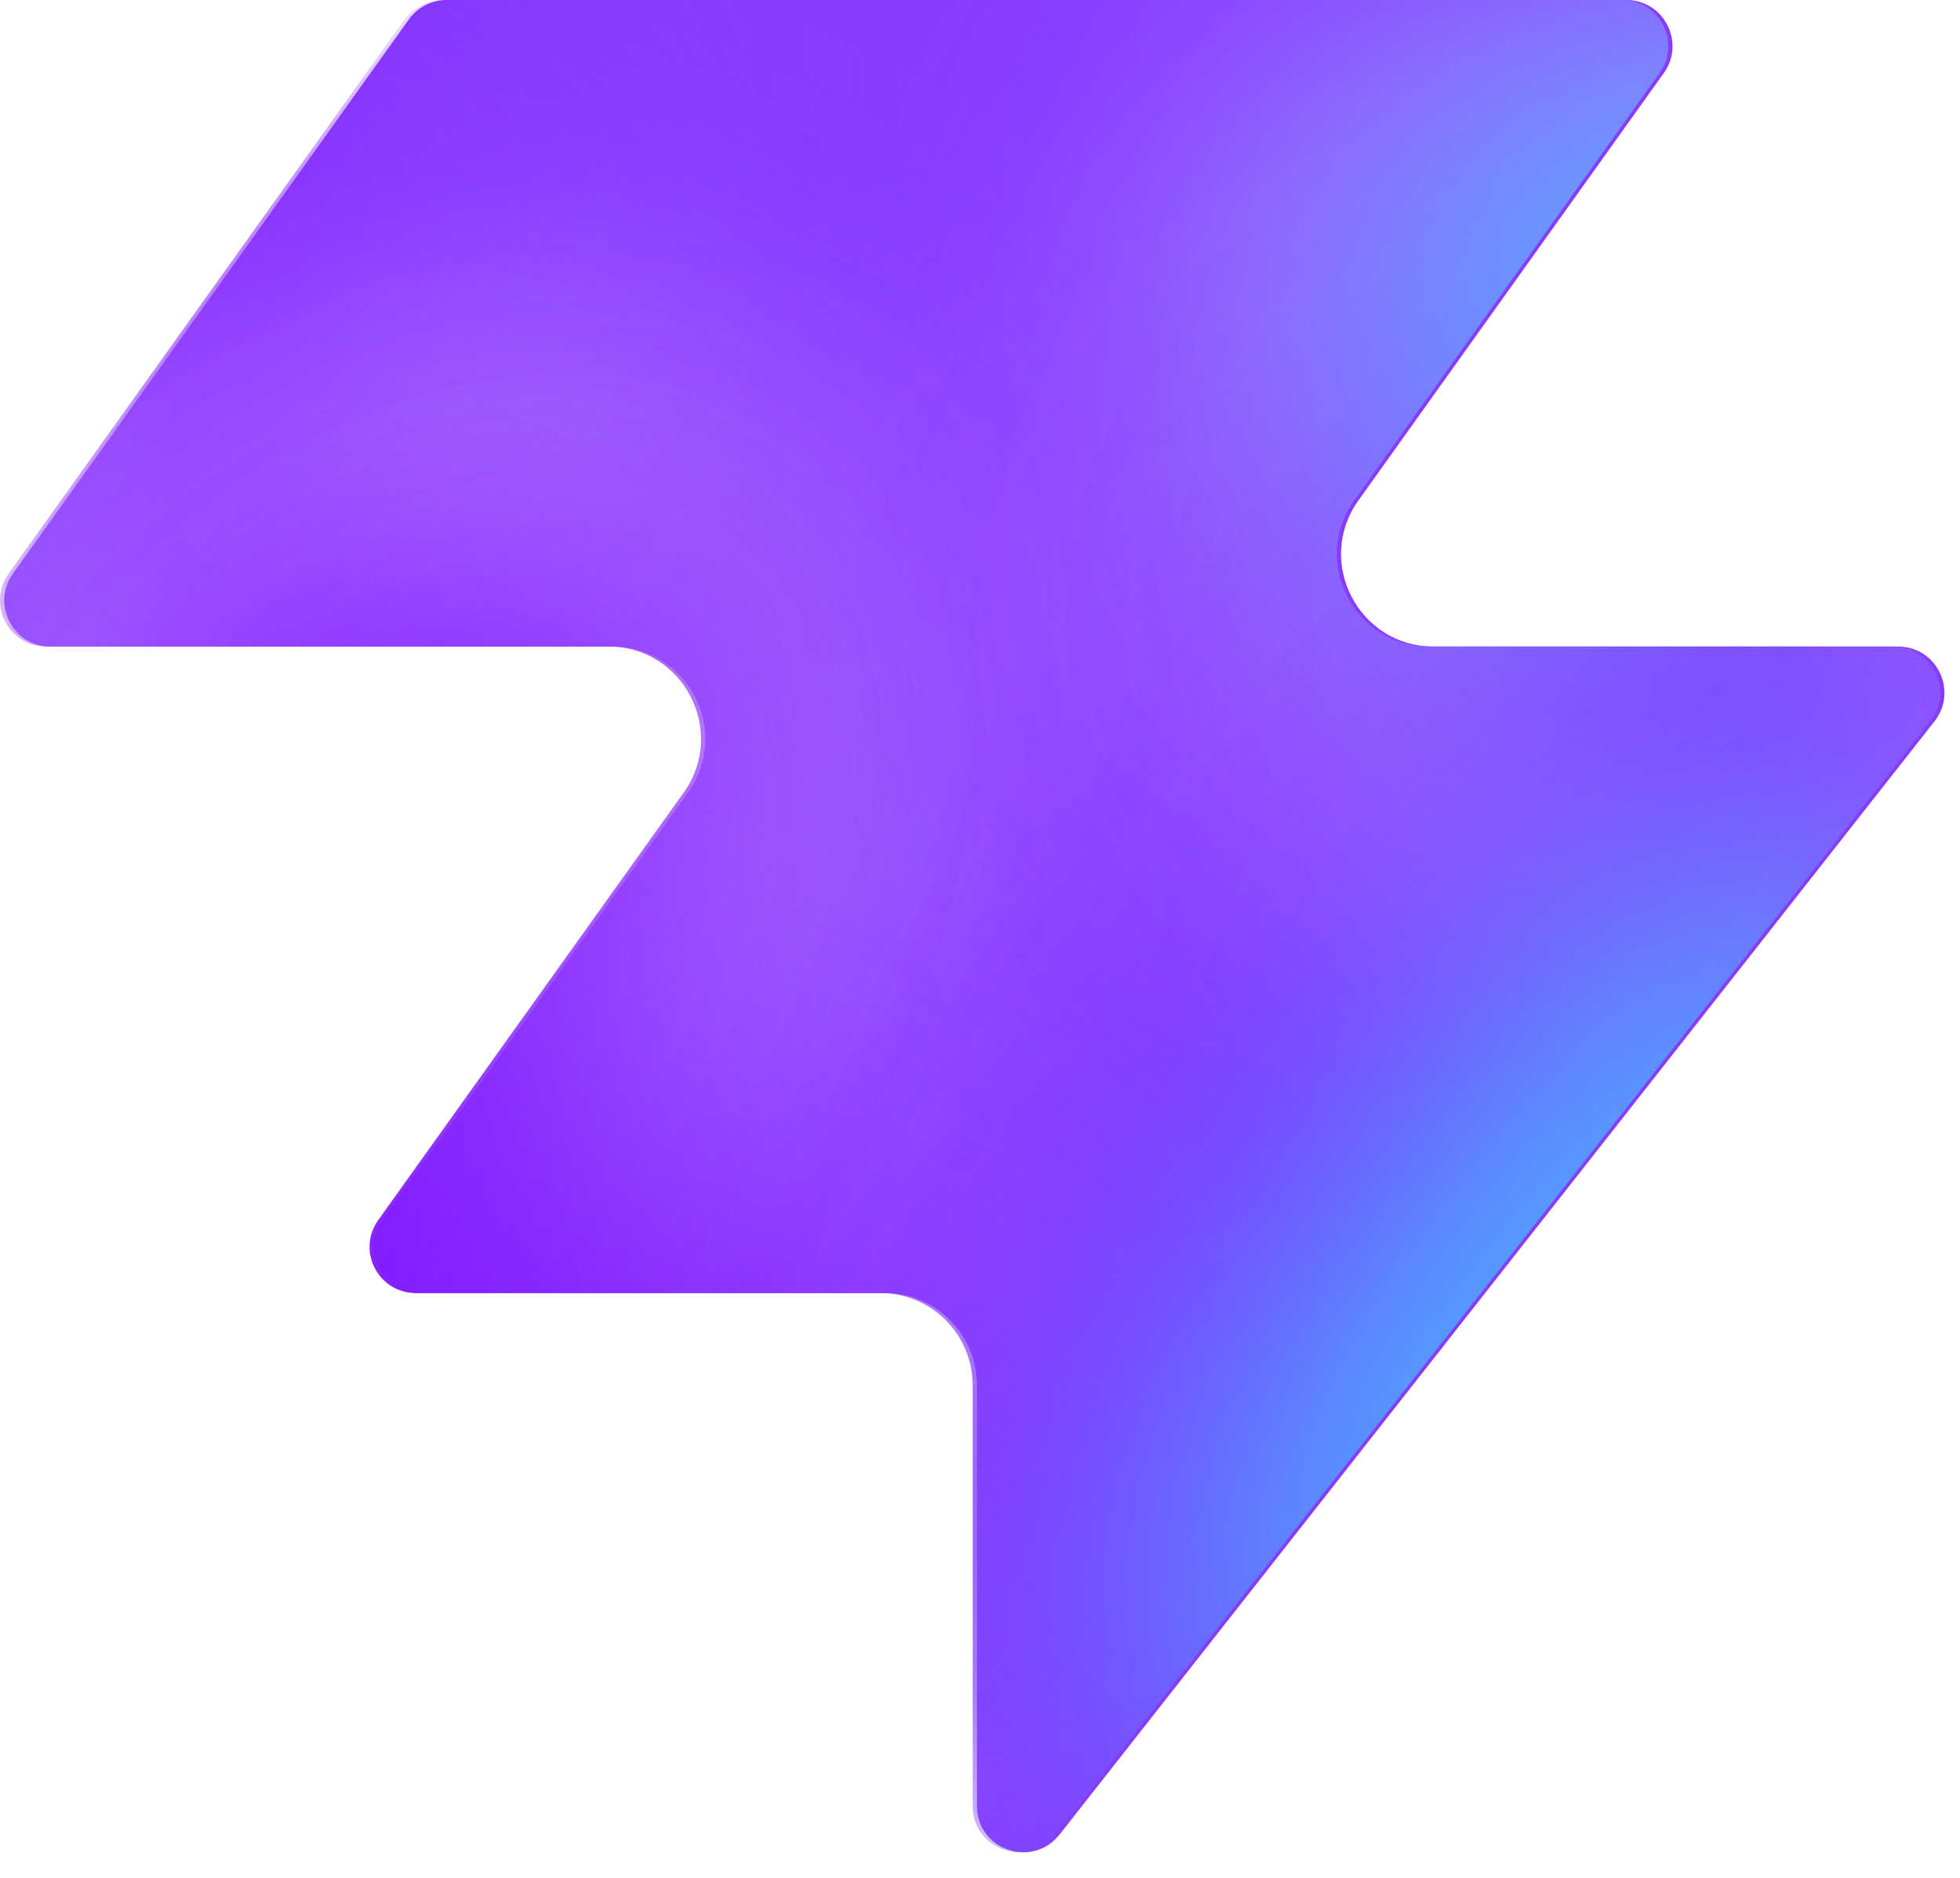
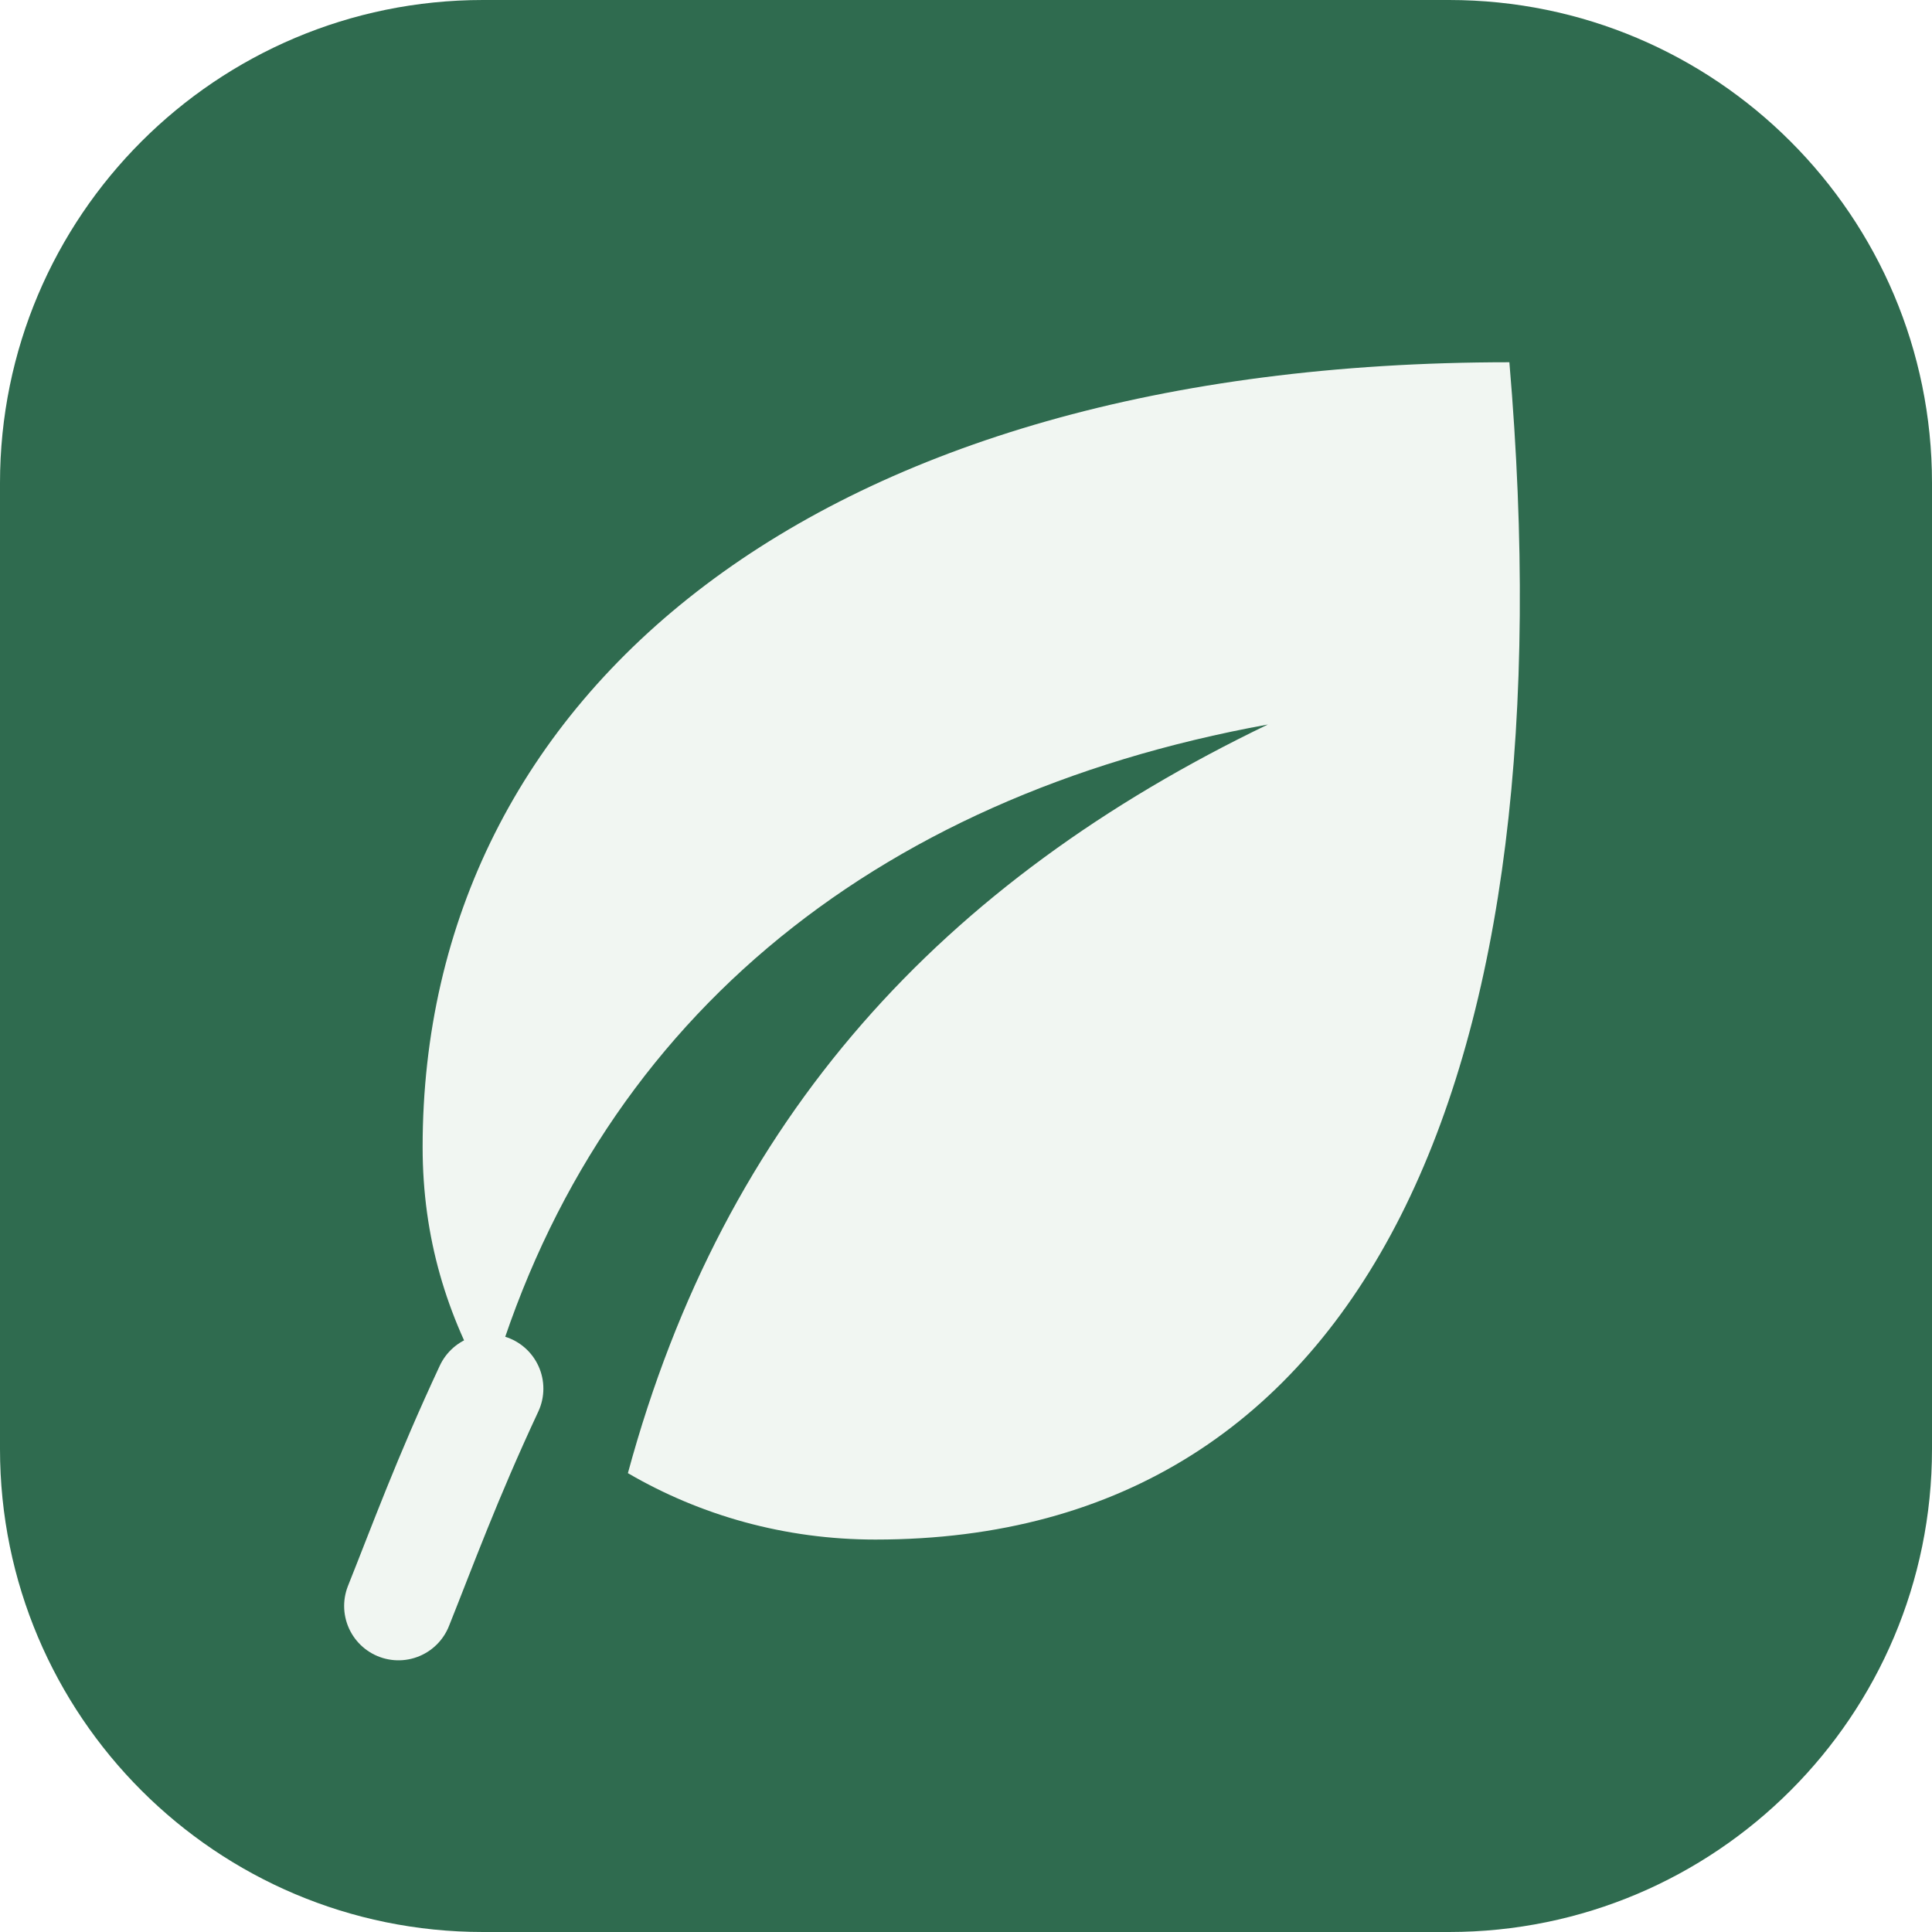
- <svg xmlns="http://www.w3.org/2000/svg" width="48" height="46" fill="none" viewBox="0 0 48 46">
-   <path fill="#863bff" d="M25.946 44.938c-.664.845-2.021.375-2.021-.698V33.937a2.26 2.26 0 0 0-2.262-2.262H10.287c-.92 0-1.456-1.04-.92-1.788l7.48-10.471c1.07-1.497 0-3.578-1.842-3.578H1.237c-.92 0-1.456-1.04-.92-1.788L10.013.474c.214-.297.556-.474.92-.474h28.894c.92 0 1.456 1.04.92 1.788l-7.48 10.471c-1.07 1.498 0 3.579 1.842 3.579h11.377c.943 0 1.473 1.088.89 1.83L25.947 44.94z" style="fill:#863bff;fill:color(display-p3 .525 .23 1);fill-opacity:1" />
-   <mask id="a" width="48" height="46" x="0" y="0" maskUnits="userSpaceOnUse" style="mask-type:alpha">
-     <path fill="#000" d="M25.842 44.938c-.664.844-2.021.375-2.021-.698V33.937a2.26 2.26 0 0 0-2.262-2.262H10.183c-.92 0-1.456-1.04-.92-1.788l7.48-10.471c1.07-1.498 0-3.579-1.842-3.579H1.133c-.92 0-1.456-1.04-.92-1.787L9.91.473c.214-.297.556-.474.92-.474h28.894c.92 0 1.456 1.04.92 1.788l-7.48 10.471c-1.07 1.498 0 3.578 1.842 3.578h11.377c.943 0 1.473 1.088.89 1.832L25.843 44.94z" style="fill:#000;fill-opacity:1" />
-   </mask>
-   <g mask="url(#a)">
-     <g filter="url(#b)">
-       <ellipse cx="5.508" cy="14.704" fill="#ede6ff" rx="5.508" ry="14.704" style="fill:#ede6ff;fill:color(display-p3 .927 .903 1);fill-opacity:1" transform="matrix(.00324 1 1 -.00324 -4.47 31.516)" />
-     </g>
-     <g filter="url(#c)">
-       <ellipse cx="10.399" cy="29.851" fill="#ede6ff" rx="10.399" ry="29.851" style="fill:#ede6ff;fill:color(display-p3 .927 .903 1);fill-opacity:1" transform="matrix(.00324 1 1 -.00324 -39.328 7.883)" />
-     </g>
-     <g filter="url(#d)">
-       <ellipse cx="5.508" cy="30.487" fill="#7e14ff" rx="5.508" ry="30.487" style="fill:#7e14ff;fill:color(display-p3 .492 .077 1);fill-opacity:1" transform="rotate(89.814 -25.913 -14.639)scale(1 -1)" />
-     </g>
-     <g filter="url(#e)">
-       <ellipse cx="5.508" cy="30.599" fill="#7e14ff" rx="5.508" ry="30.599" style="fill:#7e14ff;fill:color(display-p3 .492 .077 1);fill-opacity:1" transform="rotate(89.814 -32.644 -3.334)scale(1 -1)" />
-     </g>
-     <g filter="url(#f)">
-       <ellipse cx="5.508" cy="30.599" fill="#7e14ff" rx="5.508" ry="30.599" style="fill:#7e14ff;fill:color(display-p3 .492 .077 1);fill-opacity:1" transform="matrix(.00324 1 1 -.00324 -34.34 30.47)" />
-     </g>
-     <g filter="url(#g)">
-       <ellipse cx="14.072" cy="22.078" fill="#ede6ff" rx="14.072" ry="22.078" style="fill:#ede6ff;fill:color(display-p3 .927 .903 1);fill-opacity:1" transform="rotate(93.35 24.506 48.493)scale(-1 1)" />
-     </g>
-     <g filter="url(#h)">
-       <ellipse cx="3.47" cy="21.501" fill="#7e14ff" rx="3.47" ry="21.501" style="fill:#7e14ff;fill:color(display-p3 .492 .077 1);fill-opacity:1" transform="rotate(89.009 28.708 47.59)scale(-1 1)" />
-     </g>
-     <g filter="url(#i)">
-       <ellipse cx="3.47" cy="21.501" fill="#7e14ff" rx="3.47" ry="21.501" style="fill:#7e14ff;fill:color(display-p3 .492 .077 1);fill-opacity:1" transform="rotate(89.009 28.708 47.59)scale(-1 1)" />
-     </g>
-     <g filter="url(#j)">
-       <ellipse cx=".387" cy="8.972" fill="#7e14ff" rx="4.407" ry="29.108" style="fill:#7e14ff;fill:color(display-p3 .492 .077 1);fill-opacity:1" transform="rotate(39.51 .387 8.972)" />
-     </g>
-     <g filter="url(#k)">
-       <ellipse cx="47.523" cy="-6.092" fill="#7e14ff" rx="4.407" ry="29.108" style="fill:#7e14ff;fill:color(display-p3 .492 .077 1);fill-opacity:1" transform="rotate(37.892 47.523 -6.092)" />
-     </g>
-     <g filter="url(#l)">
-       <ellipse cx="41.412" cy="6.333" fill="#47bfff" rx="5.971" ry="9.665" style="fill:#47bfff;fill:color(display-p3 .28 .748 1);fill-opacity:1" transform="rotate(37.892 41.412 6.333)" />
-     </g>
-     <g filter="url(#m)">
-       <ellipse cx="-1.879" cy="38.332" fill="#7e14ff" rx="4.407" ry="29.108" style="fill:#7e14ff;fill:color(display-p3 .492 .077 1);fill-opacity:1" transform="rotate(37.892 -1.88 38.332)" />
-     </g>
-     <g filter="url(#n)">
-       <ellipse cx="-1.879" cy="38.332" fill="#7e14ff" rx="4.407" ry="29.108" style="fill:#7e14ff;fill:color(display-p3 .492 .077 1);fill-opacity:1" transform="rotate(37.892 -1.88 38.332)" />
-     </g>
-     <g filter="url(#o)">
-       <ellipse cx="35.651" cy="29.907" fill="#7e14ff" rx="4.407" ry="29.108" style="fill:#7e14ff;fill:color(display-p3 .492 .077 1);fill-opacity:1" transform="rotate(37.892 35.651 29.907)" />
-     </g>
-     <g filter="url(#p)">
-       <ellipse cx="38.418" cy="32.4" fill="#47bfff" rx="5.971" ry="15.297" style="fill:#47bfff;fill:color(display-p3 .28 .748 1);fill-opacity:1" transform="rotate(37.892 38.418 32.4)" />
-     </g>
-   </g>
-   <defs>
-     <filter id="b" width="60.045" height="41.654" x="-19.77" y="16.149" color-interpolation-filters="sRGB" filterUnits="userSpaceOnUse">
-       <feFlood flood-opacity="0" result="BackgroundImageFix" />
-       <feBlend in="SourceGraphic" in2="BackgroundImageFix" result="shape" />
-       <feGaussianBlur result="effect1_foregroundBlur_2002_17158" stdDeviation="7.659" />
-     </filter>
-     <filter id="c" width="90.34" height="51.437" x="-54.613" y="-7.533" color-interpolation-filters="sRGB" filterUnits="userSpaceOnUse">
-       <feFlood flood-opacity="0" result="BackgroundImageFix" />
-       <feBlend in="SourceGraphic" in2="BackgroundImageFix" result="shape" />
-       <feGaussianBlur result="effect1_foregroundBlur_2002_17158" stdDeviation="7.659" />
-     </filter>
-     <filter id="d" width="79.355" height="29.4" x="-49.64" y="2.03" color-interpolation-filters="sRGB" filterUnits="userSpaceOnUse">
-       <feFlood flood-opacity="0" result="BackgroundImageFix" />
-       <feBlend in="SourceGraphic" in2="BackgroundImageFix" result="shape" />
-       <feGaussianBlur result="effect1_foregroundBlur_2002_17158" stdDeviation="4.596" />
-     </filter>
-     <filter id="e" width="79.579" height="29.4" x="-45.045" y="20.029" color-interpolation-filters="sRGB" filterUnits="userSpaceOnUse">
-       <feFlood flood-opacity="0" result="BackgroundImageFix" />
-       <feBlend in="SourceGraphic" in2="BackgroundImageFix" result="shape" />
-       <feGaussianBlur result="effect1_foregroundBlur_2002_17158" stdDeviation="4.596" />
-     </filter>
-     <filter id="f" width="79.579" height="29.4" x="-43.513" y="21.178" color-interpolation-filters="sRGB" filterUnits="userSpaceOnUse">
-       <feFlood flood-opacity="0" result="BackgroundImageFix" />
-       <feBlend in="SourceGraphic" in2="BackgroundImageFix" result="shape" />
-       <feGaussianBlur result="effect1_foregroundBlur_2002_17158" stdDeviation="4.596" />
-     </filter>
-     <filter id="g" width="74.749" height="58.852" x="15.756" y="-17.901" color-interpolation-filters="sRGB" filterUnits="userSpaceOnUse">
-       <feFlood flood-opacity="0" result="BackgroundImageFix" />
-       <feBlend in="SourceGraphic" in2="BackgroundImageFix" result="shape" />
-       <feGaussianBlur result="effect1_foregroundBlur_2002_17158" stdDeviation="7.659" />
-     </filter>
-     <filter id="h" width="61.377" height="25.362" x="23.548" y="2.284" color-interpolation-filters="sRGB" filterUnits="userSpaceOnUse">
-       <feFlood flood-opacity="0" result="BackgroundImageFix" />
-       <feBlend in="SourceGraphic" in2="BackgroundImageFix" result="shape" />
-       <feGaussianBlur result="effect1_foregroundBlur_2002_17158" stdDeviation="4.596" />
-     </filter>
-     <filter id="i" width="61.377" height="25.362" x="23.548" y="2.284" color-interpolation-filters="sRGB" filterUnits="userSpaceOnUse">
-       <feFlood flood-opacity="0" result="BackgroundImageFix" />
-       <feBlend in="SourceGraphic" in2="BackgroundImageFix" result="shape" />
-       <feGaussianBlur result="effect1_foregroundBlur_2002_17158" stdDeviation="4.596" />
-     </filter>
-     <filter id="j" width="56.045" height="63.649" x="-27.636" y="-22.853" color-interpolation-filters="sRGB" filterUnits="userSpaceOnUse">
-       <feFlood flood-opacity="0" result="BackgroundImageFix" />
-       <feBlend in="SourceGraphic" in2="BackgroundImageFix" result="shape" />
-       <feGaussianBlur result="effect1_foregroundBlur_2002_17158" stdDeviation="4.596" />
-     </filter>
-     <filter id="k" width="54.814" height="64.646" x="20.116" y="-38.415" color-interpolation-filters="sRGB" filterUnits="userSpaceOnUse">
-       <feFlood flood-opacity="0" result="BackgroundImageFix" />
-       <feBlend in="SourceGraphic" in2="BackgroundImageFix" result="shape" />
-       <feGaussianBlur result="effect1_foregroundBlur_2002_17158" stdDeviation="4.596" />
-     </filter>
-     <filter id="l" width="33.541" height="35.313" x="24.641" y="-11.323" color-interpolation-filters="sRGB" filterUnits="userSpaceOnUse">
-       <feFlood flood-opacity="0" result="BackgroundImageFix" />
-       <feBlend in="SourceGraphic" in2="BackgroundImageFix" result="shape" />
-       <feGaussianBlur result="effect1_foregroundBlur_2002_17158" stdDeviation="4.596" />
-     </filter>
-     <filter id="m" width="54.814" height="64.646" x="-29.286" y="6.009" color-interpolation-filters="sRGB" filterUnits="userSpaceOnUse">
-       <feFlood flood-opacity="0" result="BackgroundImageFix" />
-       <feBlend in="SourceGraphic" in2="BackgroundImageFix" result="shape" />
-       <feGaussianBlur result="effect1_foregroundBlur_2002_17158" stdDeviation="4.596" />
-     </filter>
-     <filter id="n" width="54.814" height="64.646" x="-29.286" y="6.009" color-interpolation-filters="sRGB" filterUnits="userSpaceOnUse">
-       <feFlood flood-opacity="0" result="BackgroundImageFix" />
-       <feBlend in="SourceGraphic" in2="BackgroundImageFix" result="shape" />
-       <feGaussianBlur result="effect1_foregroundBlur_2002_17158" stdDeviation="4.596" />
-     </filter>
-     <filter id="o" width="54.814" height="64.646" x="8.244" y="-2.416" color-interpolation-filters="sRGB" filterUnits="userSpaceOnUse">
-       <feFlood flood-opacity="0" result="BackgroundImageFix" />
-       <feBlend in="SourceGraphic" in2="BackgroundImageFix" result="shape" />
-       <feGaussianBlur result="effect1_foregroundBlur_2002_17158" stdDeviation="4.596" />
-     </filter>
-     <filter id="p" width="39.409" height="43.623" x="18.713" y="10.588" color-interpolation-filters="sRGB" filterUnits="userSpaceOnUse">
-       <feFlood flood-opacity="0" result="BackgroundImageFix" />
-       <feBlend in="SourceGraphic" in2="BackgroundImageFix" result="shape" />
-       <feGaussianBlur result="effect1_foregroundBlur_2002_17158" stdDeviation="4.596" />
-     </filter>
-   </defs>
+ <svg xmlns="http://www.w3.org/2000/svg" viewBox="0 0 32 32" width="32" height="32">
+   <rect width="32" height="32" rx="8" fill="#2f6b4f" />
+   <path d="M25 6C13.5 6 7 11.5 7 19c0 1.5.4 2.8 1.1 4C9.8 17 14.4 13.2 21 12c-5.4 2.6-9 6.5-10.6 12.4 1.2.7 2.6 1.1 4.1 1.1 8.2 0 11.5-7.8 10.5-19.5z" fill="#f1f6f2" />
+   <path d="M8.1 23C7.4 24.5 7 25.6 6.6 26.6" fill="none" stroke="#f1f6f2" stroke-width="1.8" stroke-linecap="round" />
</svg>
